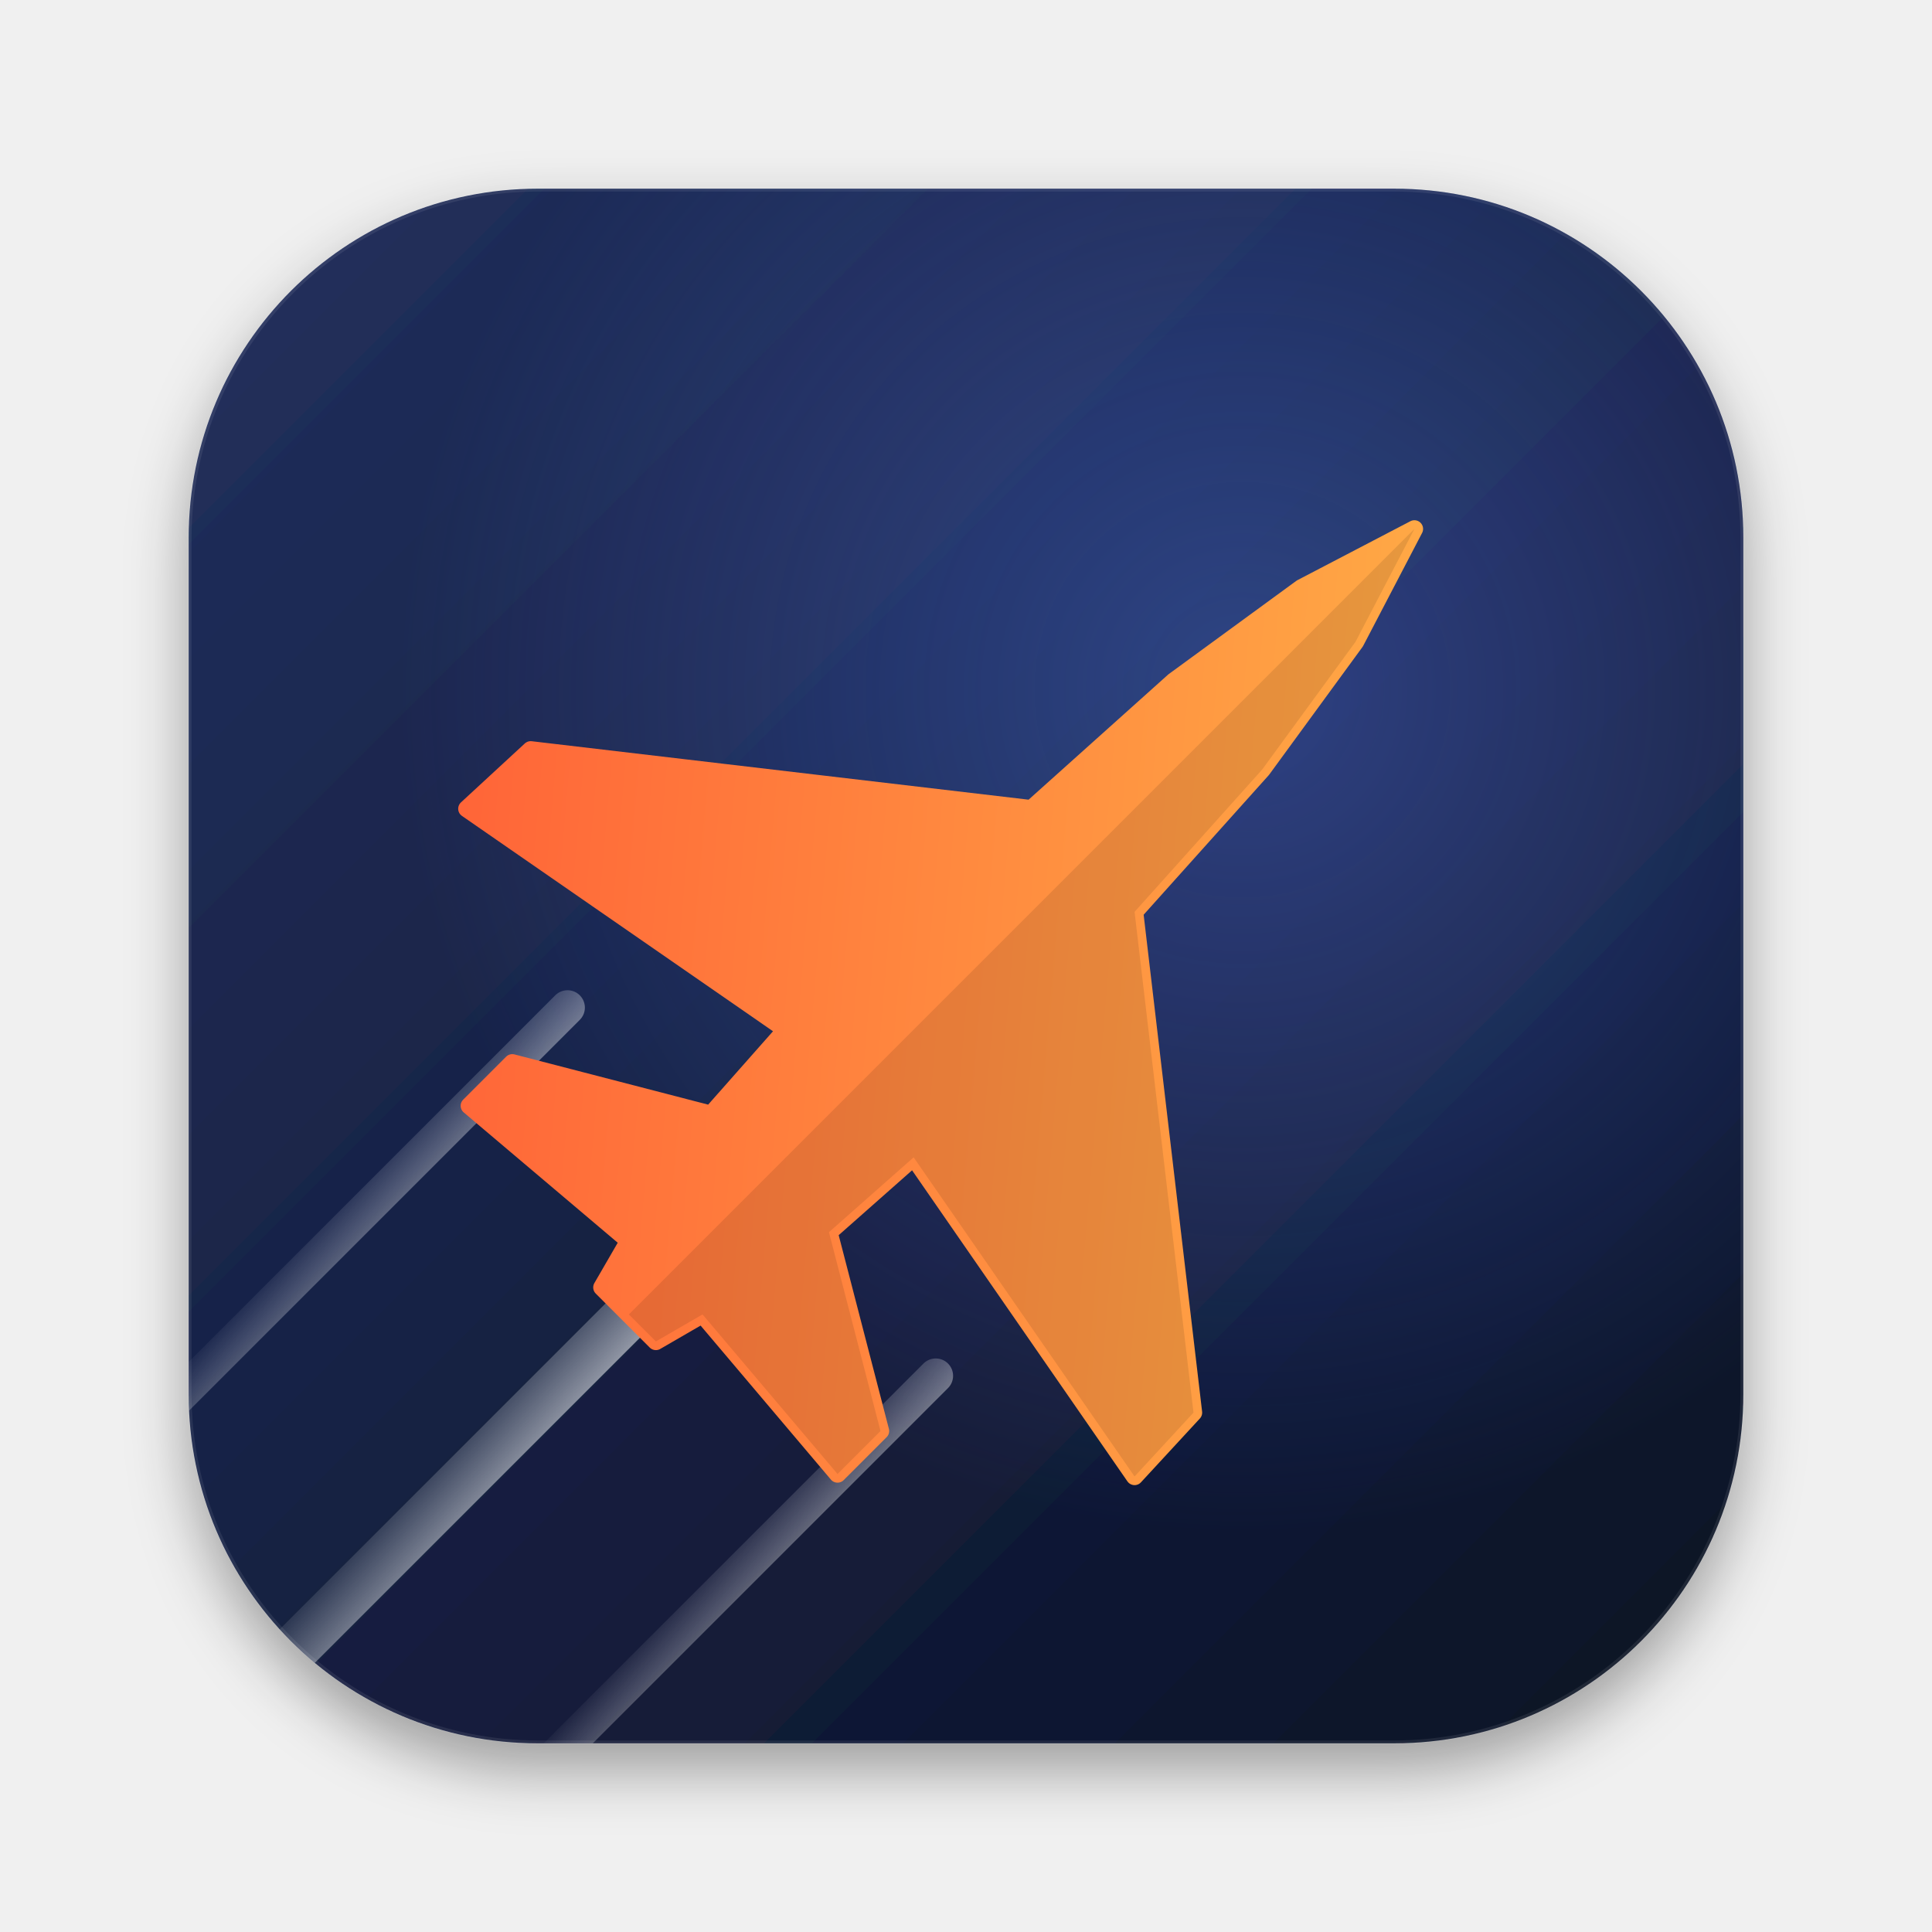
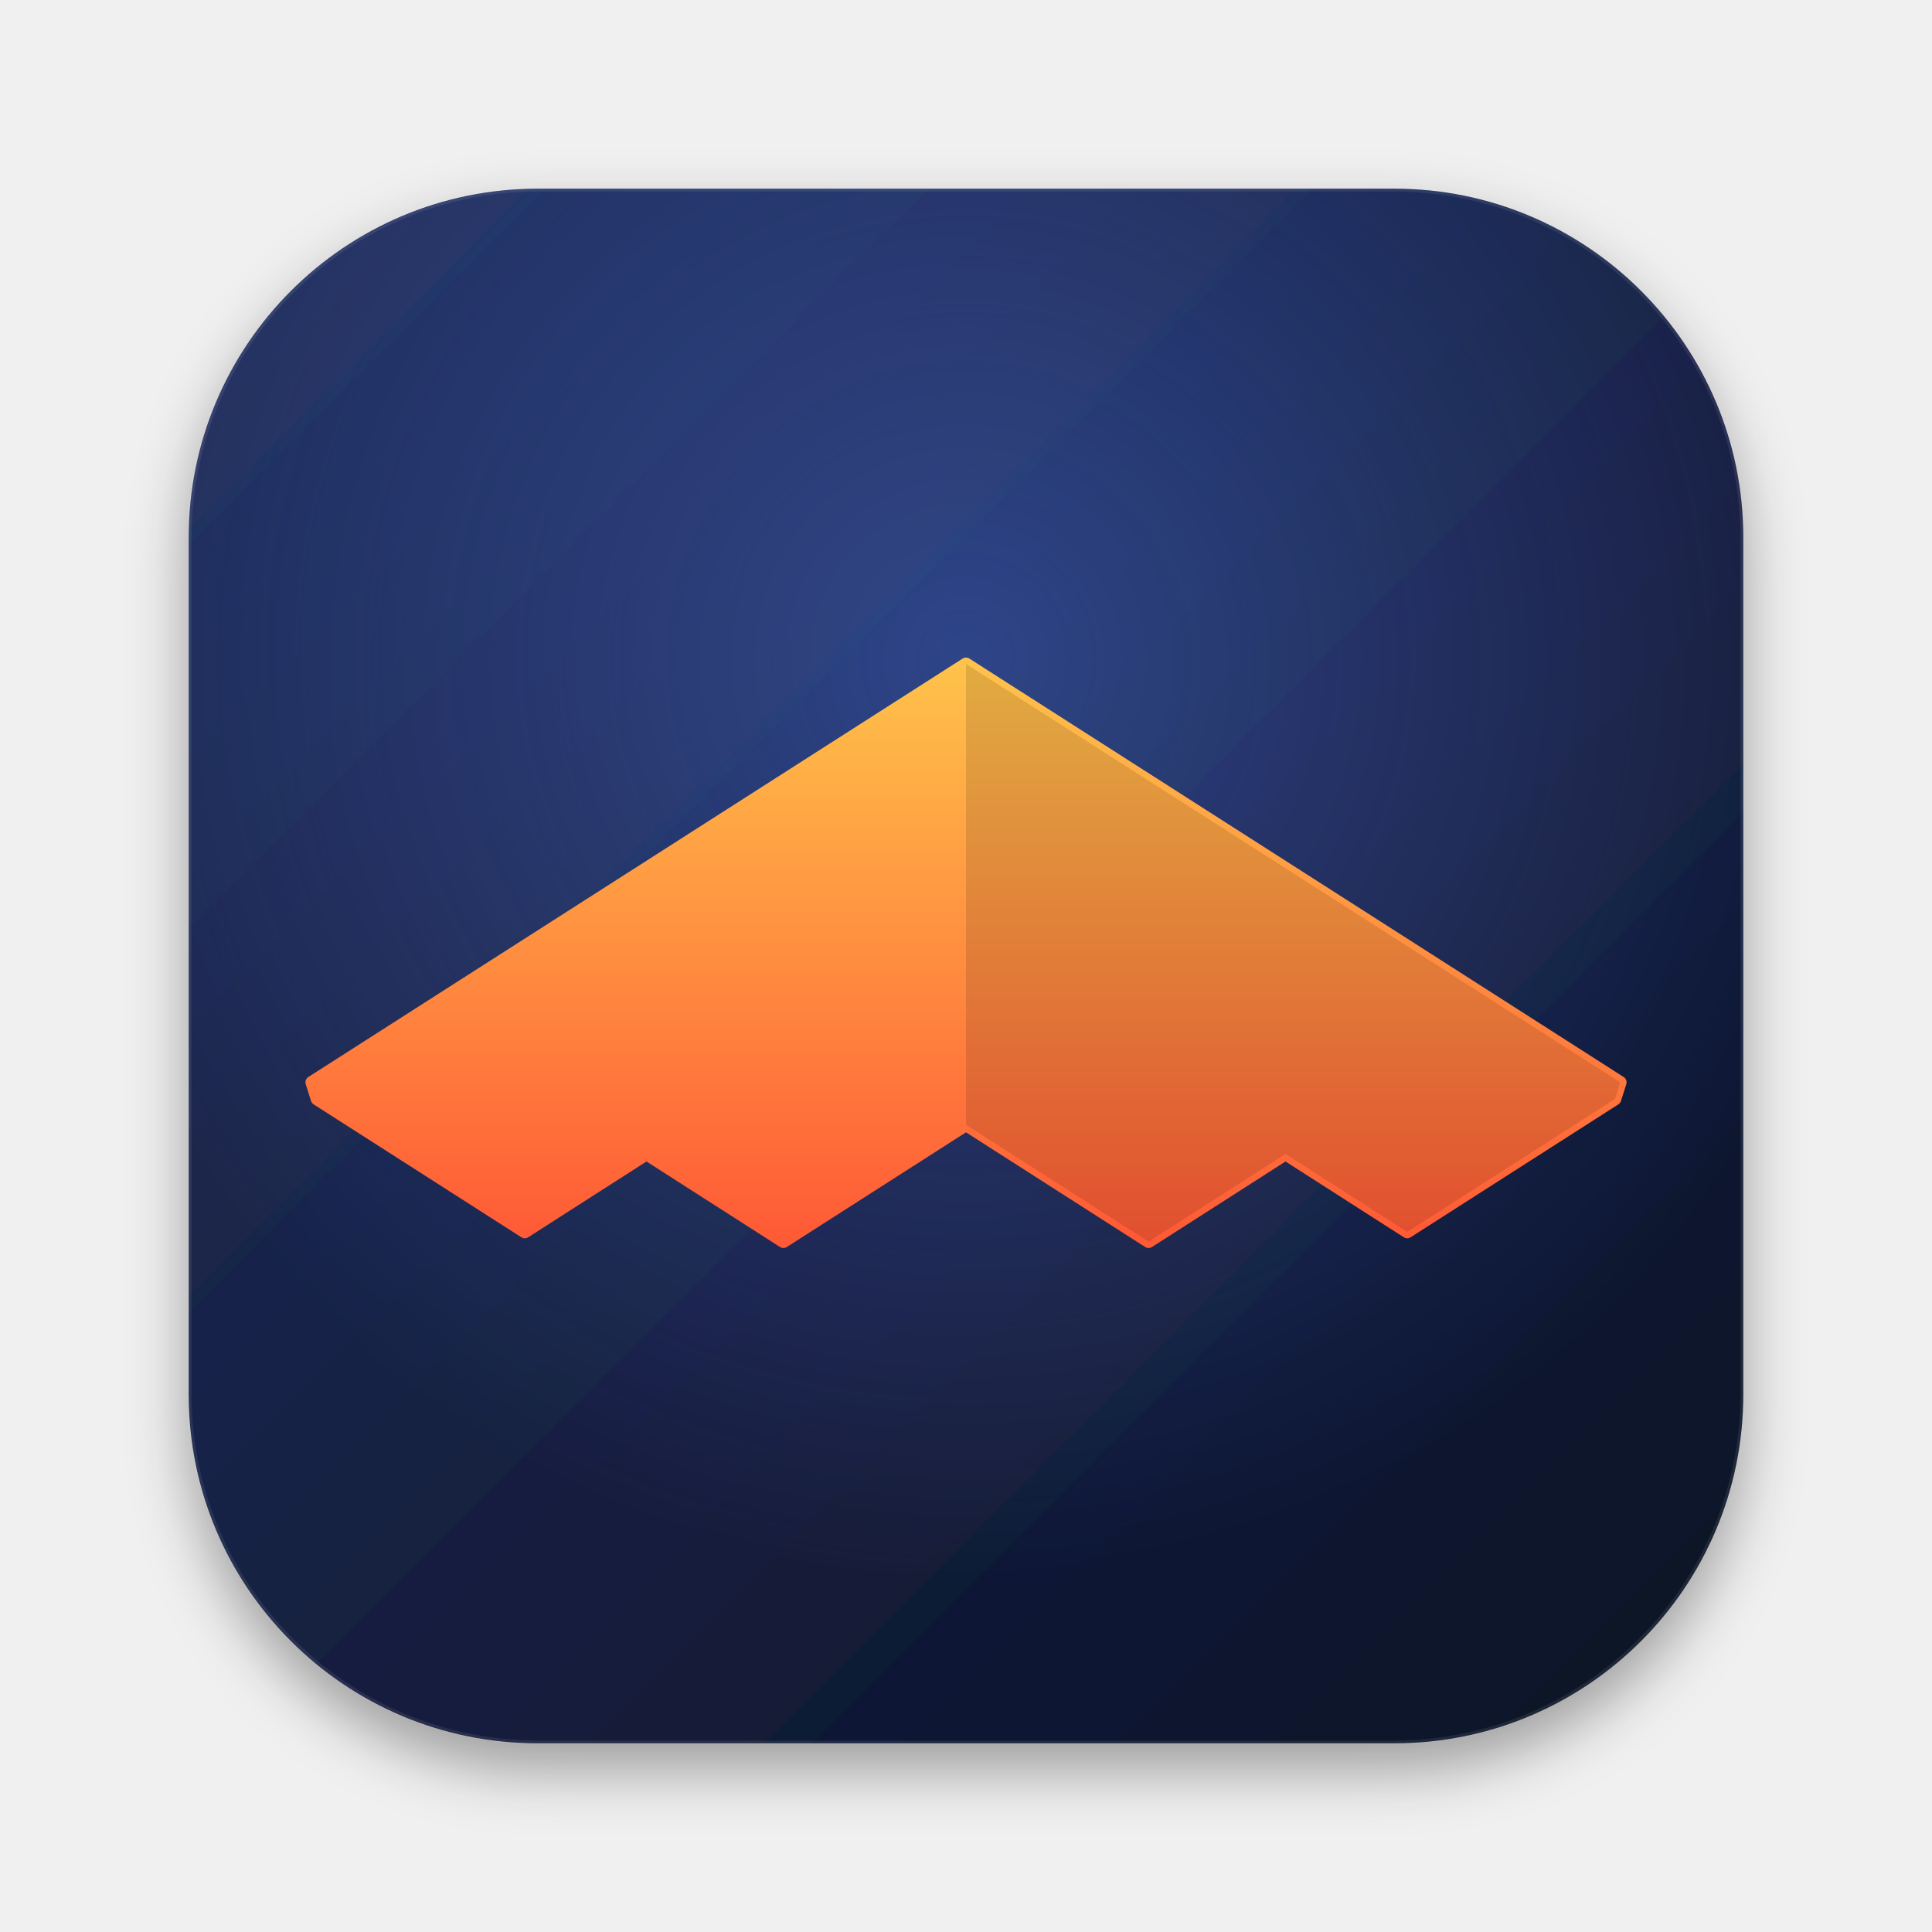
<svg xmlns="http://www.w3.org/2000/svg" width="1024" height="1024" viewBox="0 0 1024 1024">
  <defs>
    <linearGradient id="plate" x1="0" y1="0" x2="1" y2="1">
      <stop offset="0" stop-color="#22305E" />
      <stop offset="1" stop-color="#0A1024" />
    </linearGradient>
-     <linearGradient id="jet" x1="0" y1="1" x2="1" y2="0">
+     <linearGradient id="jet" x1="0" y1="1" x2="0" y2="0">
      <stop offset="0" stop-color="#FF5A36" />
      <stop offset="1" stop-color="#FFC24A" />
    </linearGradient>
-     <linearGradient id="trail" x1="1" y1="0" x2="0" y2="1">
+     <linearGradient id="trail" x1="0" y1="0" x2="0" y2="1">
      <stop offset="0" stop-color="#FFFFFF" stop-opacity="0.55" />
      <stop offset="1" stop-color="#FFFFFF" stop-opacity="0" />
    </linearGradient>
-     <radialGradient id="glow" cx="0.68" cy="0.32" r="0.55">
+     <radialGradient id="glow" cx="0.5" cy="0.3" r="0.6">
      <stop offset="0" stop-color="#4C6FD6" stop-opacity="0.45" />
      <stop offset="1" stop-color="#4C6FD6" stop-opacity="0" />
    </radialGradient>
    <filter id="shadow" x="-20%" y="-20%" width="140%" height="140%">
      <feDropShadow dx="0" dy="14" stdDeviation="16" flood-color="#000" flood-opacity="0.35" />
    </filter>
    <clipPath id="clip">
      <rect x="100" y="100" width="824" height="824" rx="185" />
    </clipPath>
  </defs>
  <g filter="url(#shadow)">
    <rect x="100" y="100" width="824" height="824" rx="185" fill="url(#plate)" />
  </g>
  <g clip-path="url(#clip)">
    <rect x="100" y="100" width="824" height="824" fill="url(#glow)" />
-     <g transform="translate(548 482) rotate(45) scale(0.92)">
-       <rect x="-14" y="300" width="28" height="460" rx="14" fill="url(#trail)" />
-       <rect x="-160" y="220" width="20" height="380" rx="10" fill="url(#trail)" opacity="0.7" />
-       <rect x="140" y="220" width="20" height="380" rx="10" fill="url(#trail)" opacity="0.7" />
-       <path d="M0 -310 L22 -240 L36 -150 L42 -40 L270 140 L272 190 L52 150 L48 215 L150 275 L150 310 L30 300 L22 330 L-22 330 L-30 300 L-150 310 L-150 275 L-48 215 L-52 150 L-272 190 L-270 140 L-42 -40 L-36 -150 L-22 -240 L0 -310 Z" fill="url(#jet)" stroke="url(#jet)" stroke-width="10" stroke-linejoin="round" />
-       <path d="M0 -310 L22 -240 L36 -150 L42 -40 L270 140 L272 190 L52 150 L48 215 L150 275 L150 310 L30 300 L22 330 L0 330 Z" fill="#000" opacity="0.10" />
+     <g transform="translate(512 505) scale(1.12)">
+       <path d="M0.0 -136.7 L309.6 61.3 L307.1 69.2 L208.8 132.1 L151.2 95.2 L86.4 136.7 L0.0 81.4 L-86.4 136.7 L-151.2 95.2 L-208.8 132.1 L-307.1 69.2 L-309.6 61.3 Z" fill="url(#jet)" stroke="url(#jet)" stroke-width="6" stroke-linejoin="round" />
+       <path d="M0.0 -136.7 L309.6 61.3 L307.1 69.2 L208.8 132.1 L151.2 95.2 L86.4 136.7 L0.0 81.4 Z" fill="#000" opacity="0.12" />
    </g>
  </g>
  <rect x="100.5" y="100.5" width="823" height="823" rx="185" fill="none" stroke="#FFFFFF" stroke-opacity="0.08" stroke-width="2" />
</svg>
